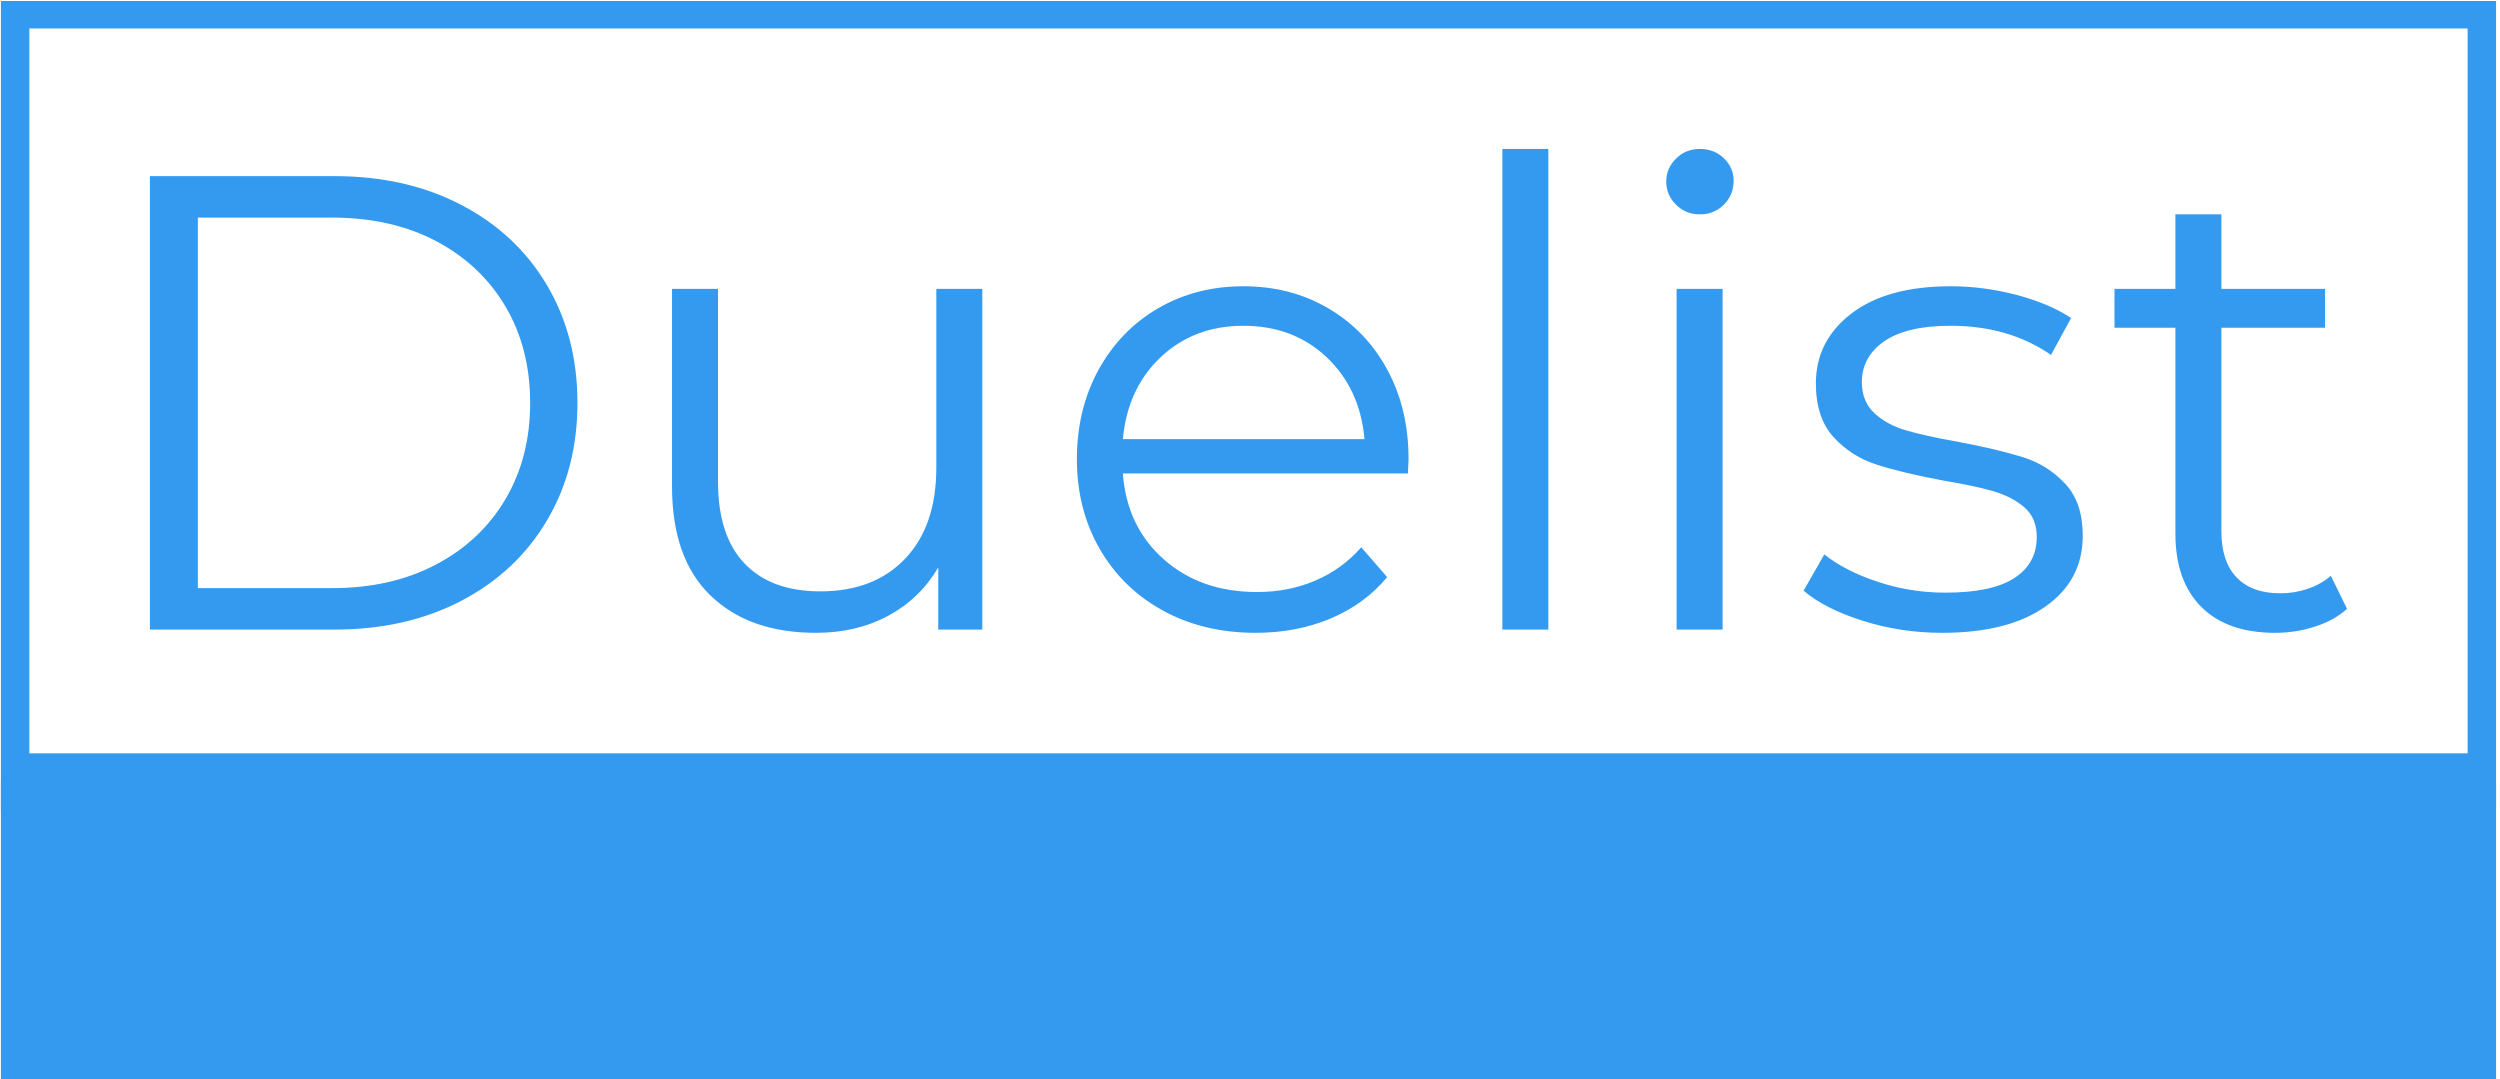
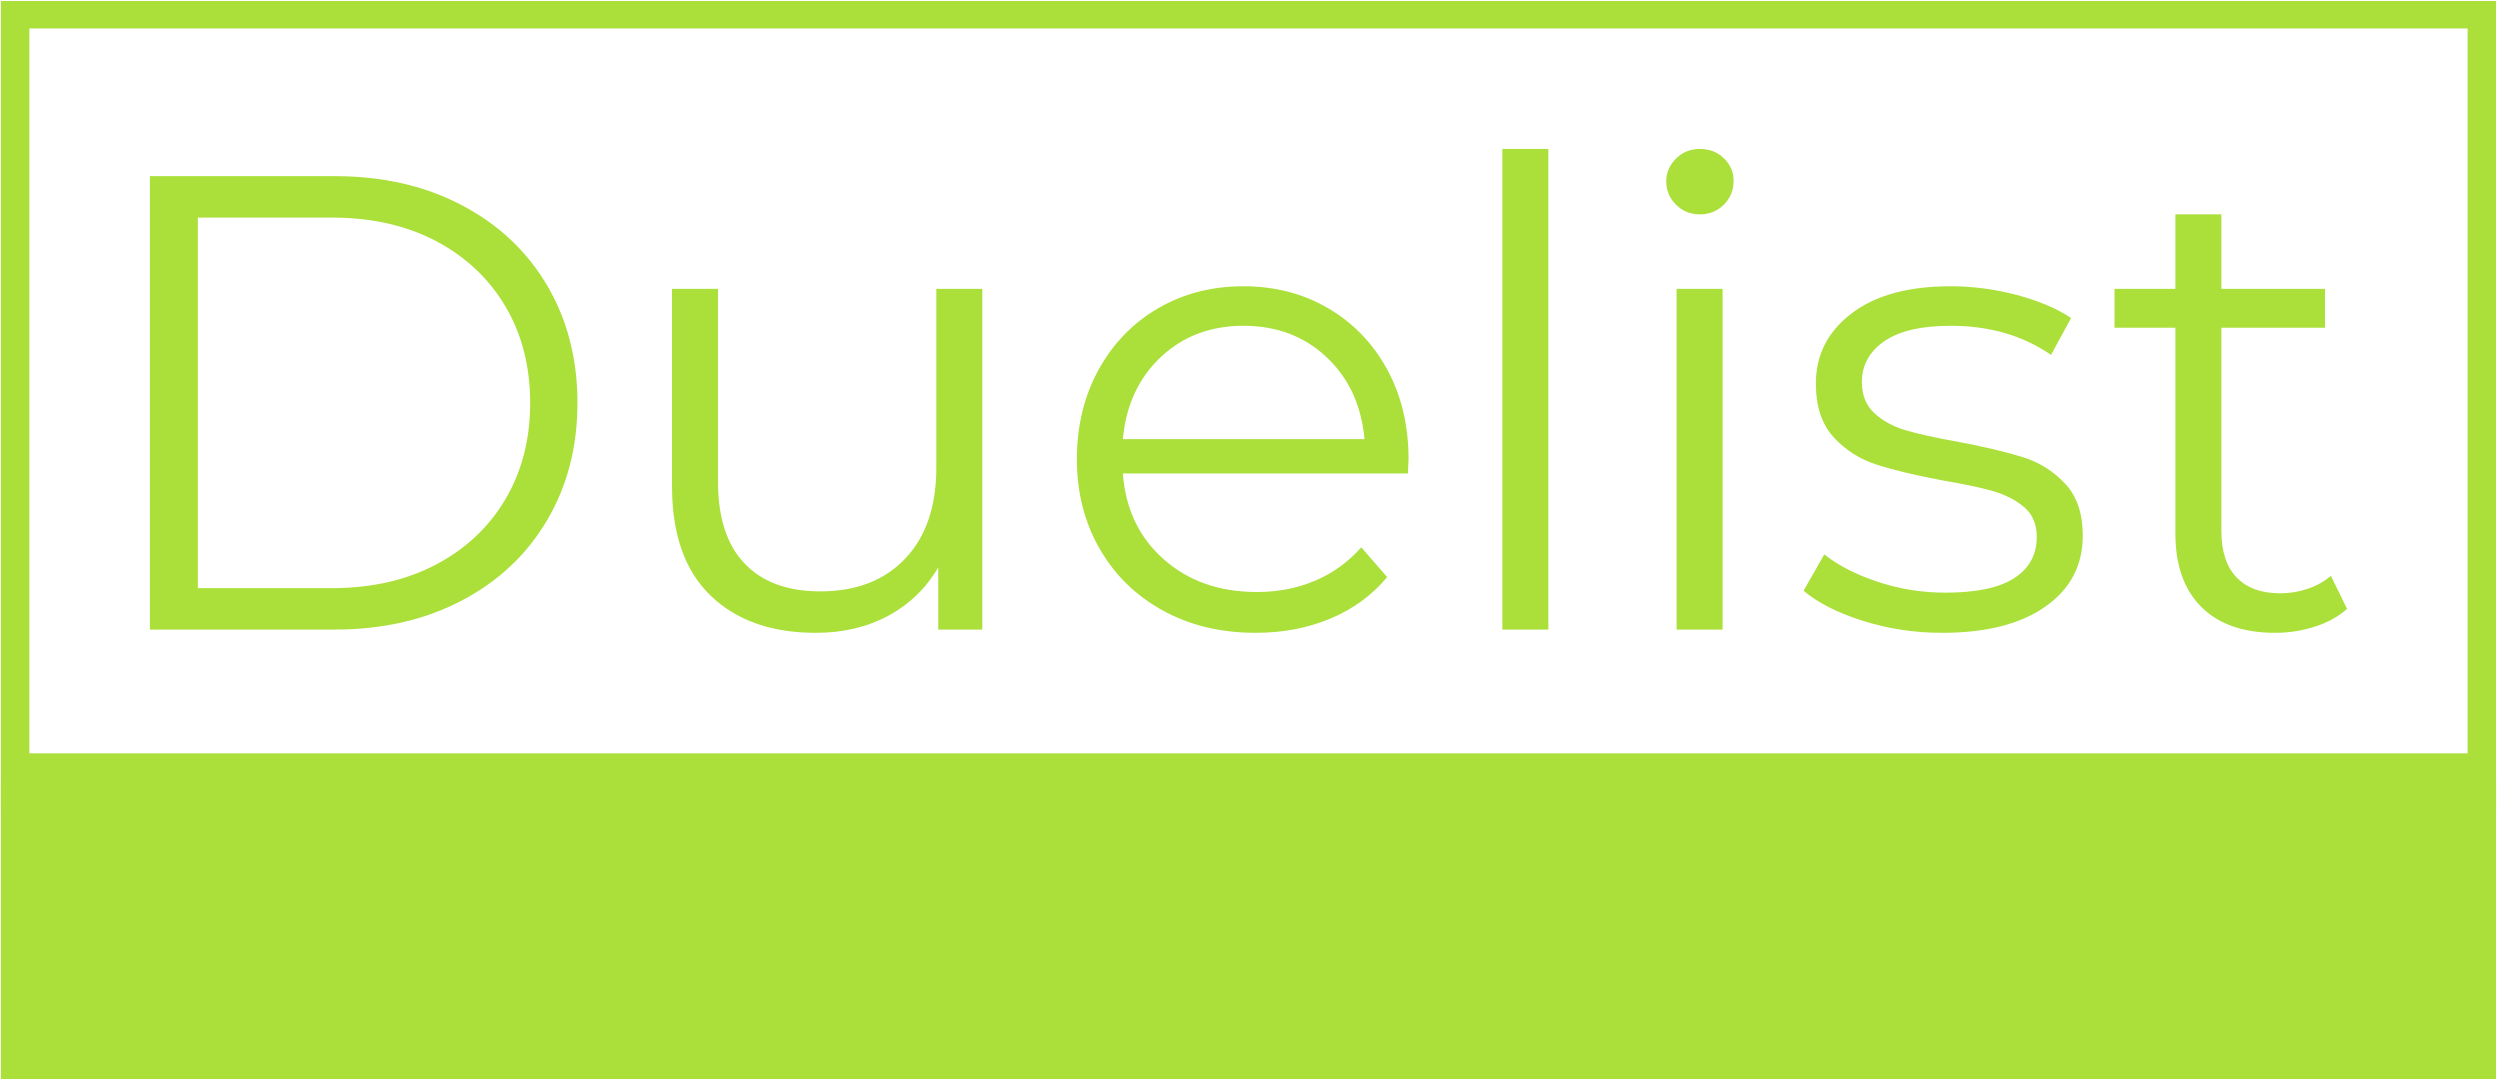
<svg xmlns="http://www.w3.org/2000/svg" version="1.1" width="2000" height="863" viewBox="0 0 2000 863">
  <g transform="matrix(1,0,0,1,-1.212121,0.8176933)">
    <svg viewBox="0 0 396 171" data-background-color="#ffffff" preserveAspectRatio="xMidYMid meet" height="863" width="2000">
      <g id="tight-bounds" transform="matrix(1,0,0,1,0.24,-0.1620227)">
        <svg viewBox="0 0 395.52 171.324" height="171.324" width="395.52">
          <g>
            <svg viewBox="0 0 395.52 171.324" height="171.324" width="395.52">
              <g>
                <svg viewBox="0 0 395.52 171.324" height="171.324" width="395.52">
                  <g id="textblocktransform">
                    <svg viewBox="0 0 395.52 171.324" height="171.324" width="395.52" id="textblock">
                      <g>
-                         <rect width="395.52" height="123.92" fill="none" stroke-width="9.018" stroke="#339af0" data-fill-palette-color="none" data-stroke-palette-color="tertiary" />
-                         <rect width="395.52" height="47.404" y="123.92" fill="#339af0" data-fill-palette-color="tertiary" />
+                         <rect width="395.52" height="123.92" fill="none" stroke-width="9.018" stroke="#ABDF3A" data-fill-palette-color="none" data-stroke-palette-color="tertiary" />
+                         <rect width="395.52" height="47.404" y="123.92" fill="#ABDF3A" data-fill-palette-color="tertiary" />
                      </g>
                      <g>
                        <svg viewBox="0 0 395.52 123.92" height="123.92" width="395.52">
                          <g transform="matrix(1,0,0,1,23.6076,23.6076)">
-                             <svg width="348.305" viewBox="5.7 -37.1 169.59 37.35" height="76.705" data-palette-color="#339af0">
-                               <path d="M5.7 0L5.7-35 19.95-35Q25.5-35 29.75-32.77 34-30.55 36.35-26.58 38.7-22.6 38.7-17.5L38.7-17.5Q38.7-12.4 36.35-8.43 34-4.45 29.75-2.23 25.5 0 19.95 0L19.95 0 5.7 0ZM9.4-3.2L19.75-3.2Q24.35-3.2 27.8-5.03 31.25-6.85 33.15-10.08 35.05-13.3 35.05-17.5L35.05-17.5Q35.05-21.7 33.15-24.93 31.25-28.15 27.8-29.98 24.35-31.8 19.75-31.8L19.75-31.8 9.4-31.8 9.4-3.2ZM66.4-26.3L69.95-26.3 69.95 0 66.55 0 66.55-4.8Q65.15-2.4 62.7-1.07 60.25 0.25 57.1 0.25L57.1 0.25Q51.95 0.25 48.97-2.63 46-5.5 46-11.05L46-11.05 46-26.3 49.55-26.3 49.55-11.4Q49.55-7.25 51.6-5.1 53.65-2.95 57.45-2.95L57.45-2.95Q61.6-2.95 64-5.48 66.4-8 66.4-12.5L66.4-12.5 66.4-26.3ZM102.85-13.15L102.8-12.05 80.8-12.05Q81.1-7.95 83.95-5.43 86.8-2.9 91.15-2.9L91.15-2.9Q93.6-2.9 95.65-3.78 97.7-4.65 99.2-6.35L99.2-6.35 101.2-4.05Q99.45-1.95 96.82-0.85 94.2 0.25 91.05 0.25L91.05 0.25Q87 0.25 83.87-1.48 80.75-3.2 79-6.25 77.25-9.3 77.25-13.15L77.25-13.15Q77.25-17 78.92-20.05 80.6-23.1 83.52-24.8 86.45-26.5 90.1-26.5L90.1-26.5Q93.75-26.5 96.65-24.8 99.55-23.1 101.2-20.08 102.85-17.05 102.85-13.15L102.85-13.15ZM90.1-23.45Q86.3-23.45 83.72-21.03 81.15-18.6 80.8-14.7L80.8-14.7 99.45-14.7Q99.1-18.6 96.52-21.03 93.95-23.45 90.1-23.45L90.1-23.45ZM110.09 0L110.09-37.1 113.64-37.1 113.64 0 110.09 0ZM123.54 0L123.54-26.3 127.09-26.3 127.09 0 123.54 0ZM125.34-32.05Q124.24-32.05 123.49-32.8 122.74-33.55 122.74-34.6L122.74-34.6Q122.74-35.6 123.49-36.35 124.24-37.1 125.34-37.1L125.34-37.1Q126.44-37.1 127.19-36.38 127.94-35.65 127.94-34.65L127.94-34.65Q127.94-33.55 127.19-32.8 126.44-32.05 125.34-32.05L125.34-32.05ZM144.04 0.25Q140.84 0.25 137.91-0.68 134.99-1.6 133.34-3L133.34-3 134.94-5.8Q136.59-4.5 139.09-3.68 141.59-2.85 144.29-2.85L144.29-2.85Q147.89-2.85 149.61-3.98 151.34-5.1 151.34-7.15L151.34-7.15Q151.34-8.6 150.39-9.43 149.44-10.25 147.99-10.68 146.54-11.1 144.14-11.5L144.14-11.5Q140.94-12.1 138.99-12.73 137.04-13.35 135.66-14.85 134.29-16.35 134.29-19L134.29-19Q134.29-22.3 137.04-24.4 139.79-26.5 144.69-26.5L144.69-26.5Q147.24-26.5 149.79-25.83 152.34-25.15 153.99-24.05L153.99-24.05 152.44-21.2Q149.19-23.45 144.69-23.45L144.69-23.45Q141.29-23.45 139.56-22.25 137.84-21.05 137.84-19.1L137.84-19.1Q137.84-17.6 138.81-16.7 139.79-15.8 141.24-15.38 142.69-14.95 145.24-14.5L145.24-14.5Q148.39-13.9 150.29-13.3 152.19-12.7 153.54-11.25 154.89-9.8 154.89-7.25L154.89-7.25Q154.89-3.8 152.01-1.78 149.14 0.25 144.04 0.25L144.04 0.25ZM174.04-4.15L175.29-1.6Q174.29-0.7 172.81-0.23 171.34 0.25 169.74 0.25L169.74 0.25Q166.04 0.25 164.04-1.75 162.04-3.75 162.04-7.4L162.04-7.4 162.04-23.3 157.34-23.3 157.34-26.3 162.04-26.3 162.04-32.05 165.59-32.05 165.59-26.3 173.59-26.3 173.59-23.3 165.59-23.3 165.59-7.6Q165.59-5.25 166.76-4.03 167.94-2.8 170.14-2.8L170.14-2.8Q171.24-2.8 172.26-3.15 173.29-3.5 174.04-4.15L174.04-4.15Z" opacity="1" transform="matrix(1,0,0,1,0,0)" fill="#339af0" class="wordmark-text-0" data-fill-palette-color="primary" id="text-0" />
+                             <svg width="348.305" viewBox="5.7 -37.1 169.59 37.35" height="76.705" data-palette-color="#ABDF3A">
+                               <path d="M5.7 0L5.7-35 19.95-35Q25.5-35 29.75-32.77 34-30.55 36.35-26.58 38.7-22.6 38.7-17.5L38.7-17.5Q38.7-12.4 36.35-8.43 34-4.45 29.75-2.23 25.5 0 19.95 0L19.95 0 5.7 0ZM9.4-3.2L19.75-3.2Q24.35-3.2 27.8-5.03 31.25-6.85 33.15-10.08 35.05-13.3 35.05-17.5L35.05-17.5Q35.05-21.7 33.15-24.93 31.25-28.15 27.8-29.98 24.35-31.8 19.75-31.8L19.75-31.8 9.4-31.8 9.4-3.2ZM66.4-26.3L69.95-26.3 69.95 0 66.55 0 66.55-4.8Q65.15-2.4 62.7-1.07 60.25 0.25 57.1 0.25L57.1 0.25Q51.95 0.25 48.97-2.63 46-5.5 46-11.05L46-11.05 46-26.3 49.55-26.3 49.55-11.4Q49.55-7.25 51.6-5.1 53.65-2.95 57.45-2.95L57.45-2.95Q61.6-2.95 64-5.48 66.4-8 66.4-12.5L66.4-12.5 66.4-26.3ZM102.85-13.15L102.8-12.05 80.8-12.05Q81.1-7.95 83.95-5.43 86.8-2.9 91.15-2.9L91.15-2.9Q93.6-2.9 95.65-3.78 97.7-4.65 99.2-6.35L99.2-6.35 101.2-4.05Q99.45-1.95 96.82-0.85 94.2 0.25 91.05 0.25L91.05 0.25Q87 0.25 83.87-1.48 80.75-3.2 79-6.25 77.25-9.3 77.25-13.15L77.25-13.15Q77.25-17 78.92-20.05 80.6-23.1 83.52-24.8 86.45-26.5 90.1-26.5L90.1-26.5Q93.75-26.5 96.65-24.8 99.55-23.1 101.2-20.08 102.85-17.05 102.85-13.15L102.85-13.15ZM90.1-23.45Q86.3-23.45 83.72-21.03 81.15-18.6 80.8-14.7L80.8-14.7 99.45-14.7Q99.1-18.6 96.52-21.03 93.95-23.45 90.1-23.45L90.1-23.45ZM110.09 0L110.09-37.1 113.64-37.1 113.64 0 110.09 0ZM123.54 0L123.54-26.3 127.09-26.3 127.09 0 123.54 0ZM125.34-32.05Q124.24-32.05 123.49-32.8 122.74-33.55 122.74-34.6L122.74-34.6Q122.74-35.6 123.49-36.35 124.24-37.1 125.34-37.1L125.34-37.1Q126.44-37.1 127.19-36.38 127.94-35.65 127.94-34.65L127.94-34.65Q127.94-33.55 127.19-32.8 126.44-32.05 125.34-32.05L125.34-32.05ZM144.04 0.25Q140.84 0.25 137.91-0.68 134.99-1.6 133.34-3L133.34-3 134.94-5.8Q136.59-4.5 139.09-3.68 141.59-2.85 144.29-2.85L144.29-2.85Q147.89-2.85 149.61-3.98 151.34-5.1 151.34-7.15L151.34-7.15Q151.34-8.6 150.39-9.43 149.44-10.25 147.99-10.68 146.54-11.1 144.14-11.5L144.14-11.5Q140.94-12.1 138.99-12.73 137.04-13.35 135.66-14.85 134.29-16.35 134.29-19L134.29-19Q134.29-22.3 137.04-24.4 139.79-26.5 144.69-26.5L144.69-26.5Q147.24-26.5 149.79-25.83 152.34-25.15 153.99-24.05L153.99-24.05 152.44-21.2Q149.19-23.45 144.69-23.45L144.69-23.45Q141.29-23.45 139.56-22.25 137.84-21.05 137.84-19.1L137.84-19.1Q137.84-17.6 138.81-16.7 139.79-15.8 141.24-15.38 142.69-14.95 145.24-14.5L145.24-14.5Q148.39-13.9 150.29-13.3 152.19-12.7 153.54-11.25 154.89-9.8 154.89-7.25L154.89-7.25Q154.89-3.8 152.01-1.78 149.14 0.25 144.04 0.25L144.04 0.25ZM174.04-4.15L175.29-1.6Q174.29-0.7 172.81-0.23 171.34 0.25 169.74 0.25L169.74 0.25Q166.04 0.25 164.04-1.75 162.04-3.75 162.04-7.4L162.04-7.4 162.04-23.3 157.34-23.3 157.34-26.3 162.04-26.3 162.04-32.05 165.59-32.05 165.59-26.3 173.59-26.3 173.59-23.3 165.59-23.3 165.59-7.6Q165.59-5.25 166.76-4.03 167.94-2.8 170.14-2.8L170.14-2.8Q171.24-2.8 172.26-3.15 173.29-3.5 174.04-4.15L174.04-4.15Z" opacity="1" transform="matrix(1,0,0,1,0,0)" fill="#ABDF3A" class="wordmark-text-0" data-fill-palette-color="primary" id="text-0" />
                            </svg>
                          </g>
                        </svg>
                      </g>
                    </svg>
                  </g>
                </svg>
              </g>
            </svg>
          </g>
          <defs />
        </svg>
        <rect width="395.52" height="171.324" fill="none" stroke="none" visibility="hidden" />
      </g>
    </svg>
  </g>
</svg>
